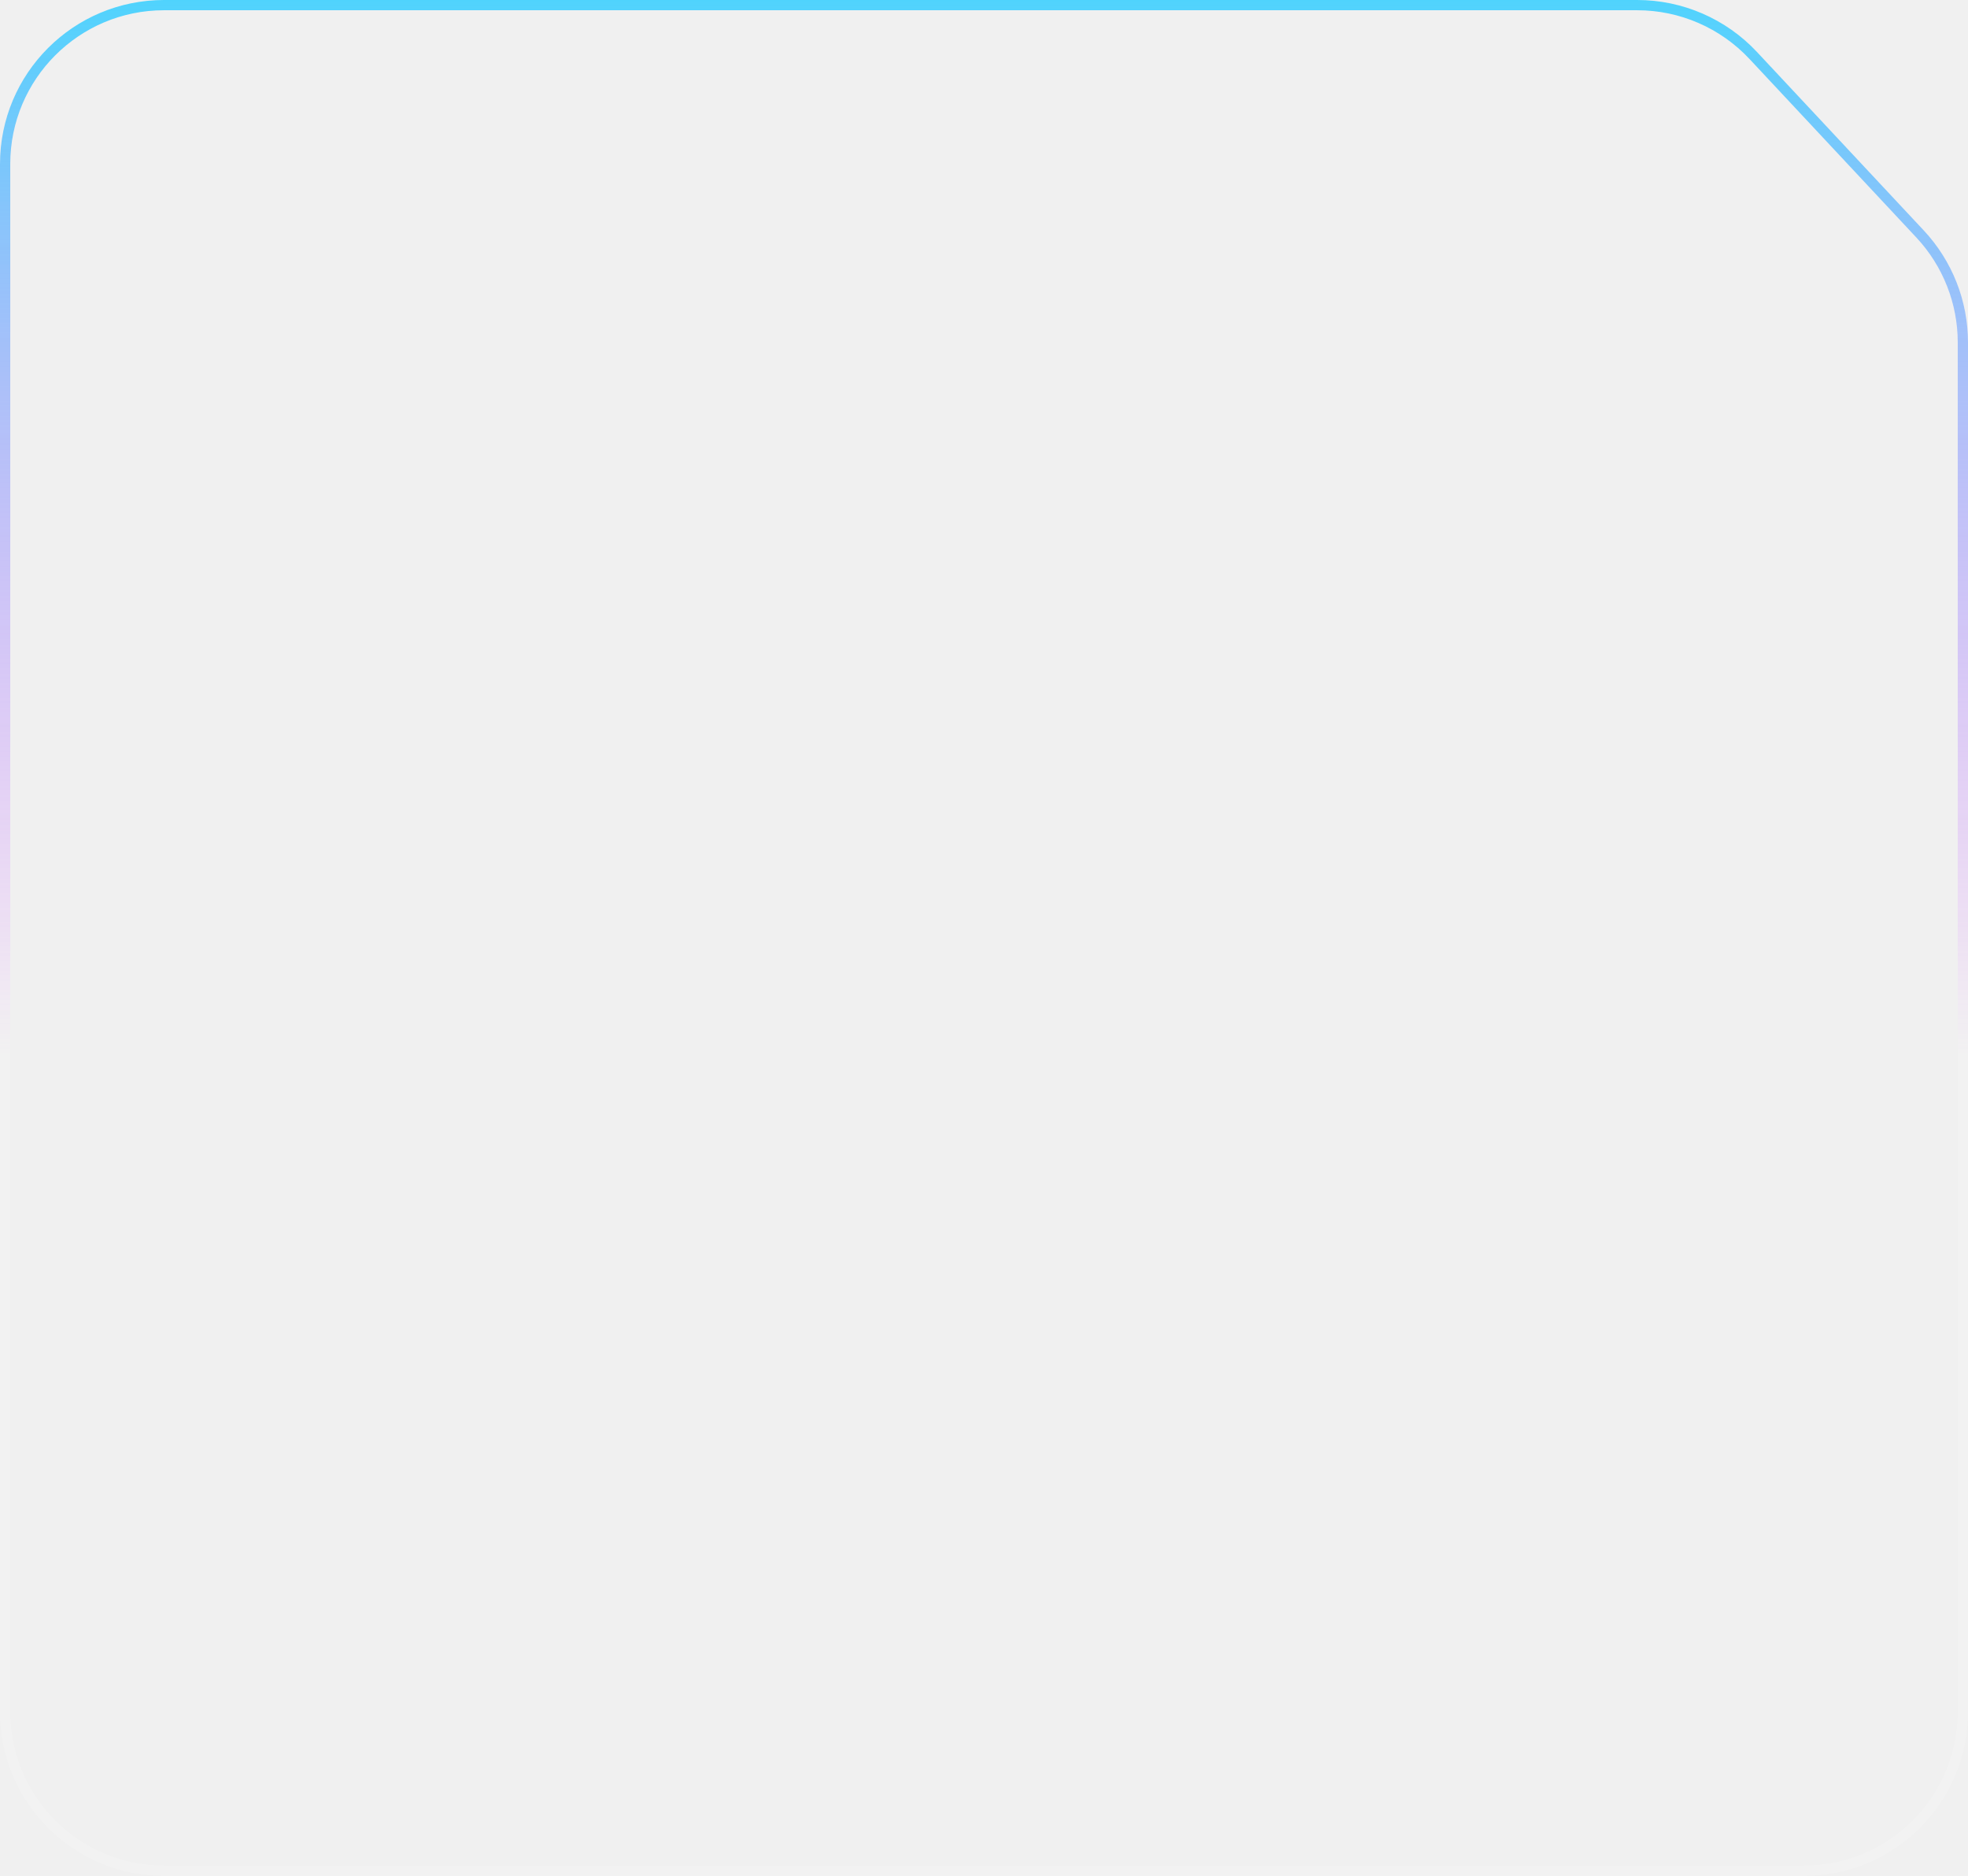
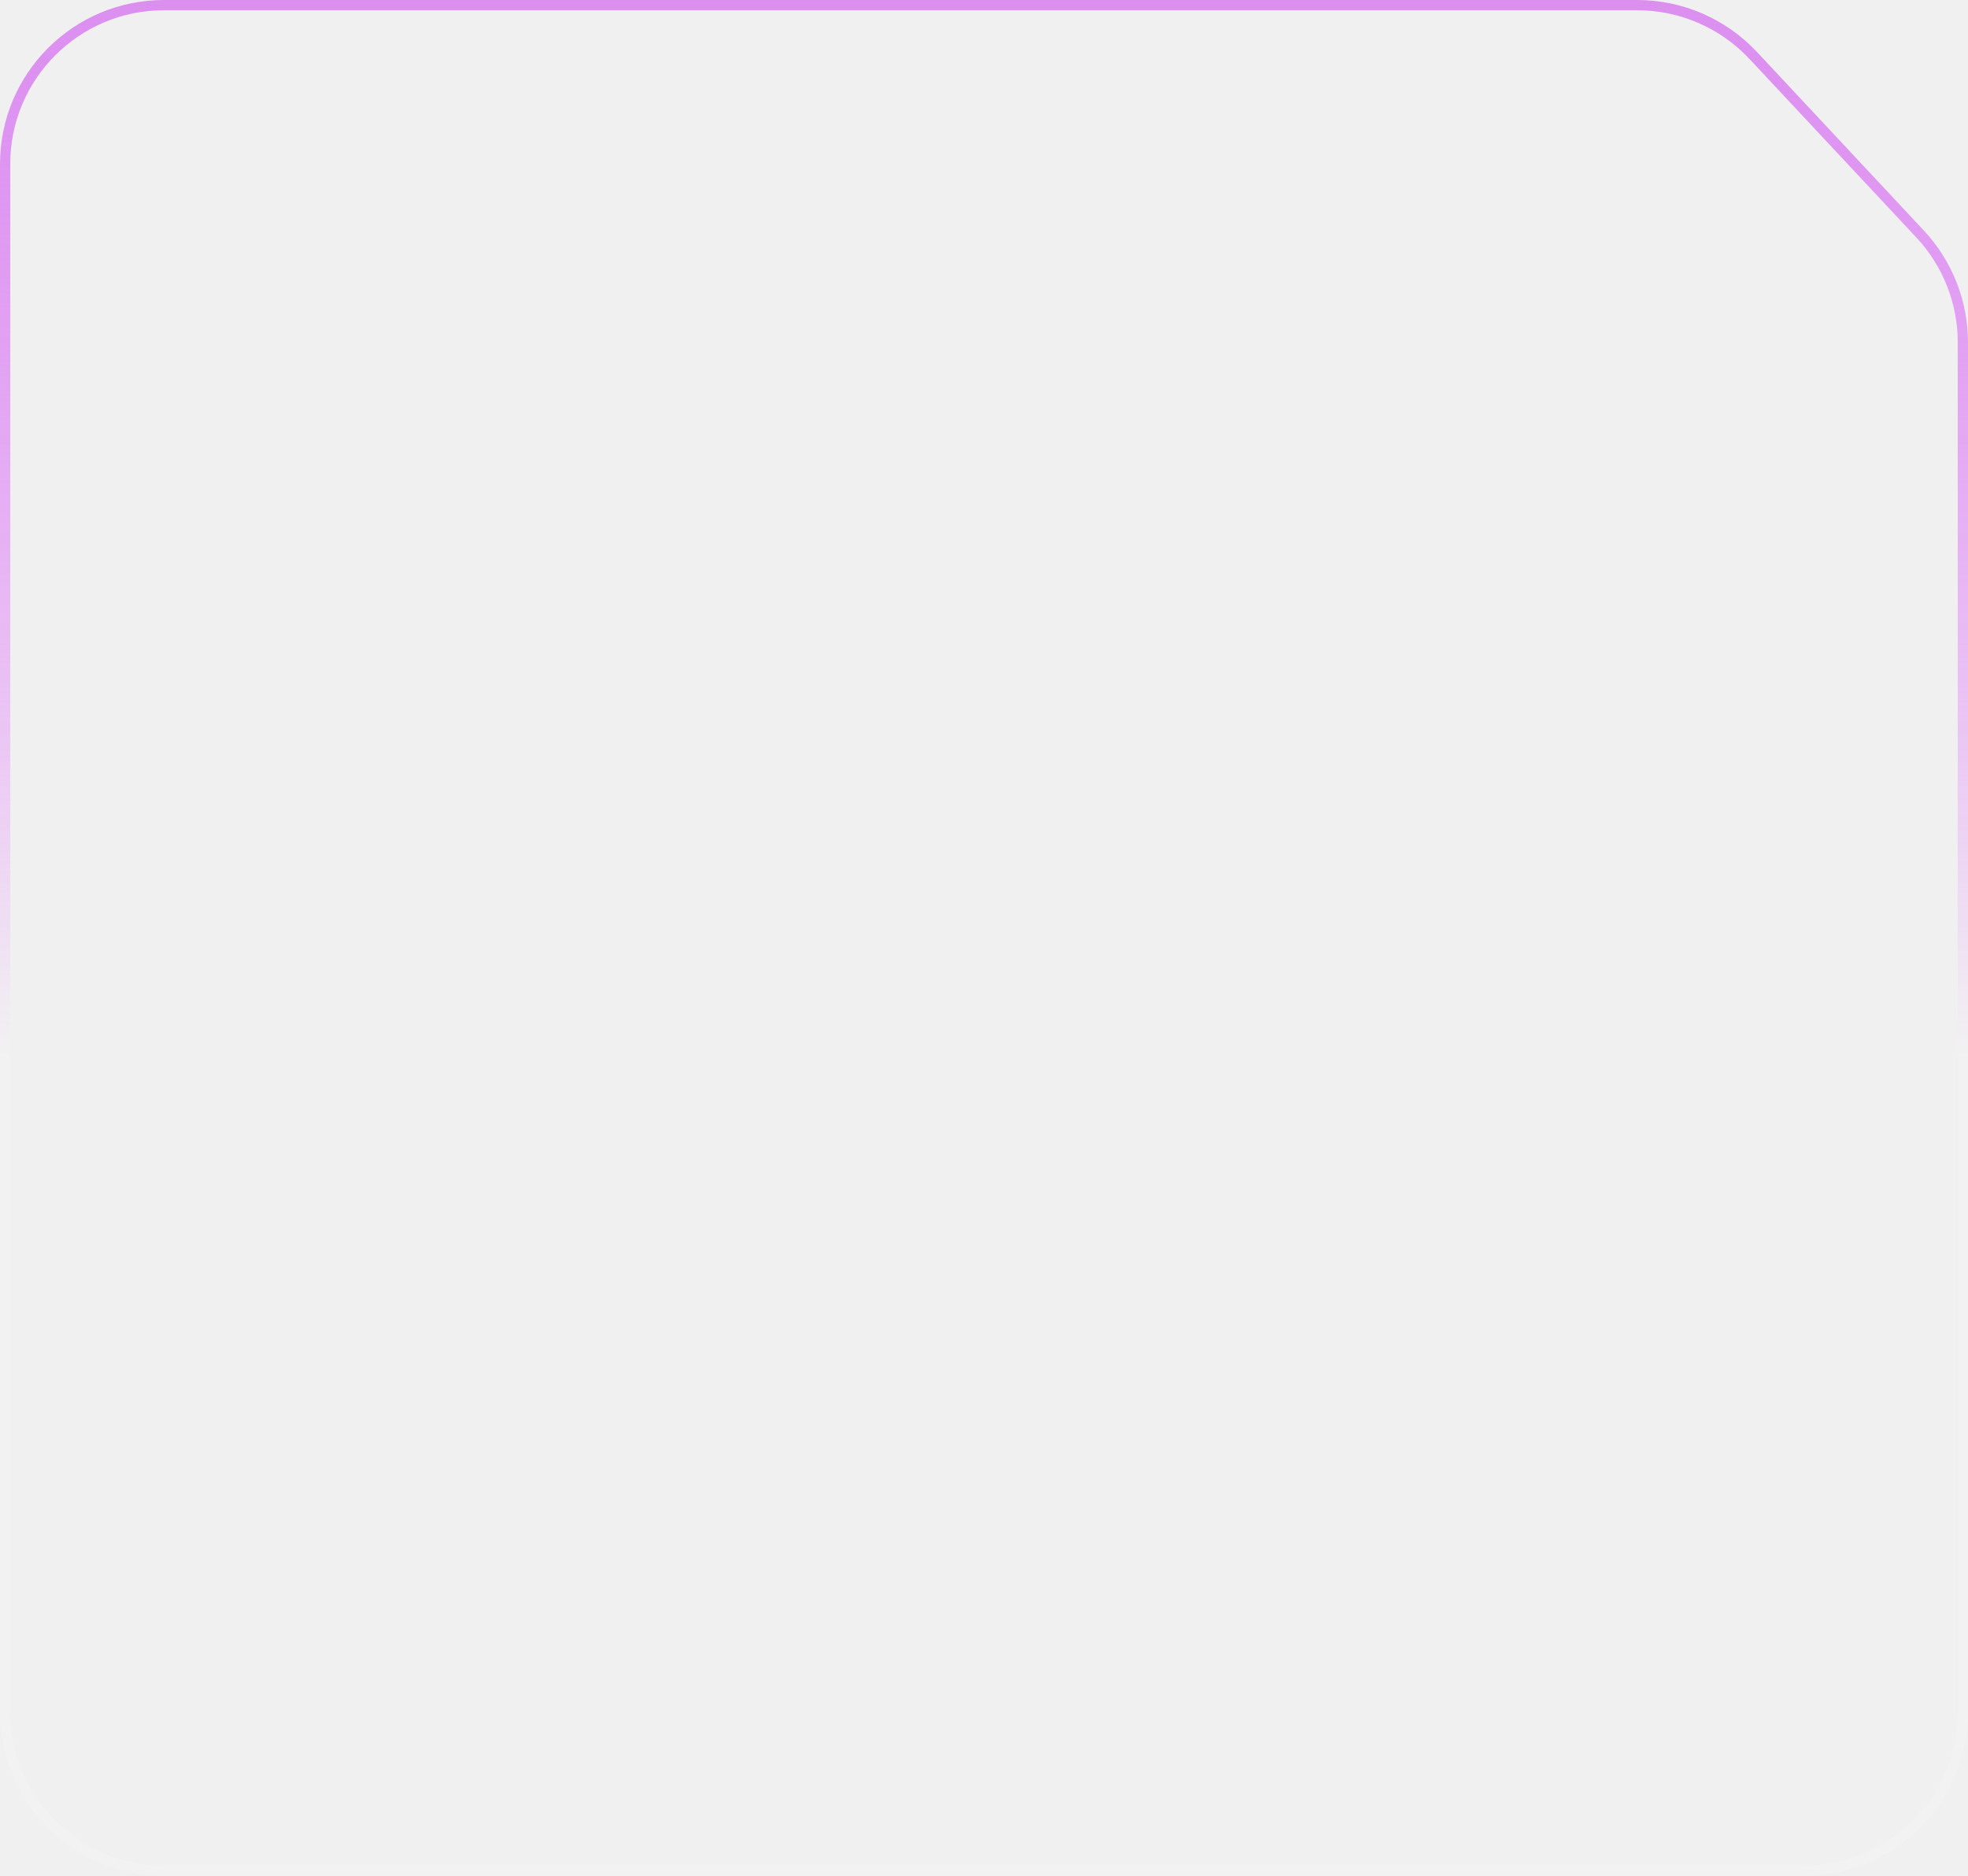
<svg xmlns="http://www.w3.org/2000/svg" preserveAspectRatio="none" width="384" height="366" viewBox="0 0 384 366" fill="none">
  <path vector-effect="non-scaling-stroke" d="M32 1H319.453C328.037 1 336.238 4.56 342.1 10.832L374.648 45.654C380.015 51.397 383 58.963 383 66.823V334C383 351.121 369.121 365 352 365H32C14.879 365 1 351.121 1 334V32C1 14.879 14.879 1 32 1Z" stroke="white" stroke-opacity="0.15" stroke-width="2" />
-   <path vector-effect="non-scaling-stroke" d="M32 1H319.453C328.037 1 336.238 4.56 342.1 10.832L374.648 45.654C380.015 51.397 383 58.963 383 66.823V334C383 351.121 369.121 365 352 365H32C14.879 365 1 351.121 1 334V32C1 14.879 14.879 1 32 1Z" stroke="url(#paint0_linear_333_9188)" stroke-opacity="0.85" stroke-width="2" />
+   <path vector-effect="non-scaling-stroke" d="M32 1H319.453C328.037 1 336.238 4.56 342.1 10.832L374.648 45.654C380.015 51.397 383 58.963 383 66.823V334C383 351.121 369.121 365 352 365H32C14.879 365 1 351.121 1 334V32C1 14.879 14.879 1 32 1Z" stroke="url(#paint0_linear_333_9185)" stroke-opacity="0.85" stroke-width="2" />
  <defs>
-     <linearGradient id="paint0_linear_333_9188" x1="192" y1="0" x2="192" y2="366" gradientUnits="userSpaceOnUse">
-       <stop stop-color="#33CEFF" />
+     <linearGradient id="paint0_linear_333_9185" x1="192" y1="0" x2="192" y2="366" gradientUnits="userSpaceOnUse">
+       <stop stop-color="#D77DEE" />
      <stop offset="0.563" stop-color="#D633FF" stop-opacity="0" />
    </linearGradient>
  </defs>
</svg>
